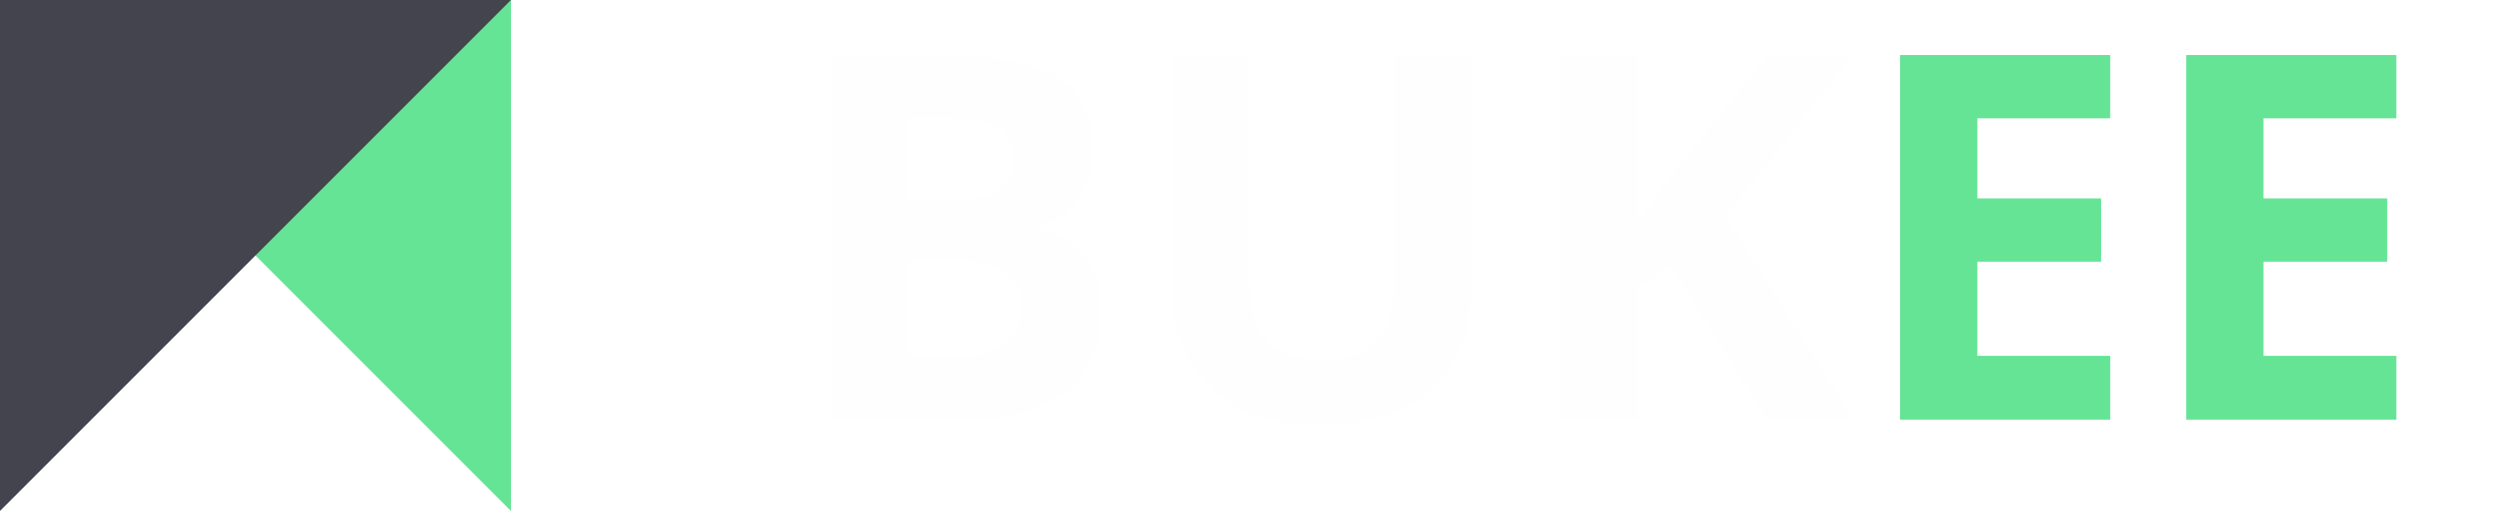
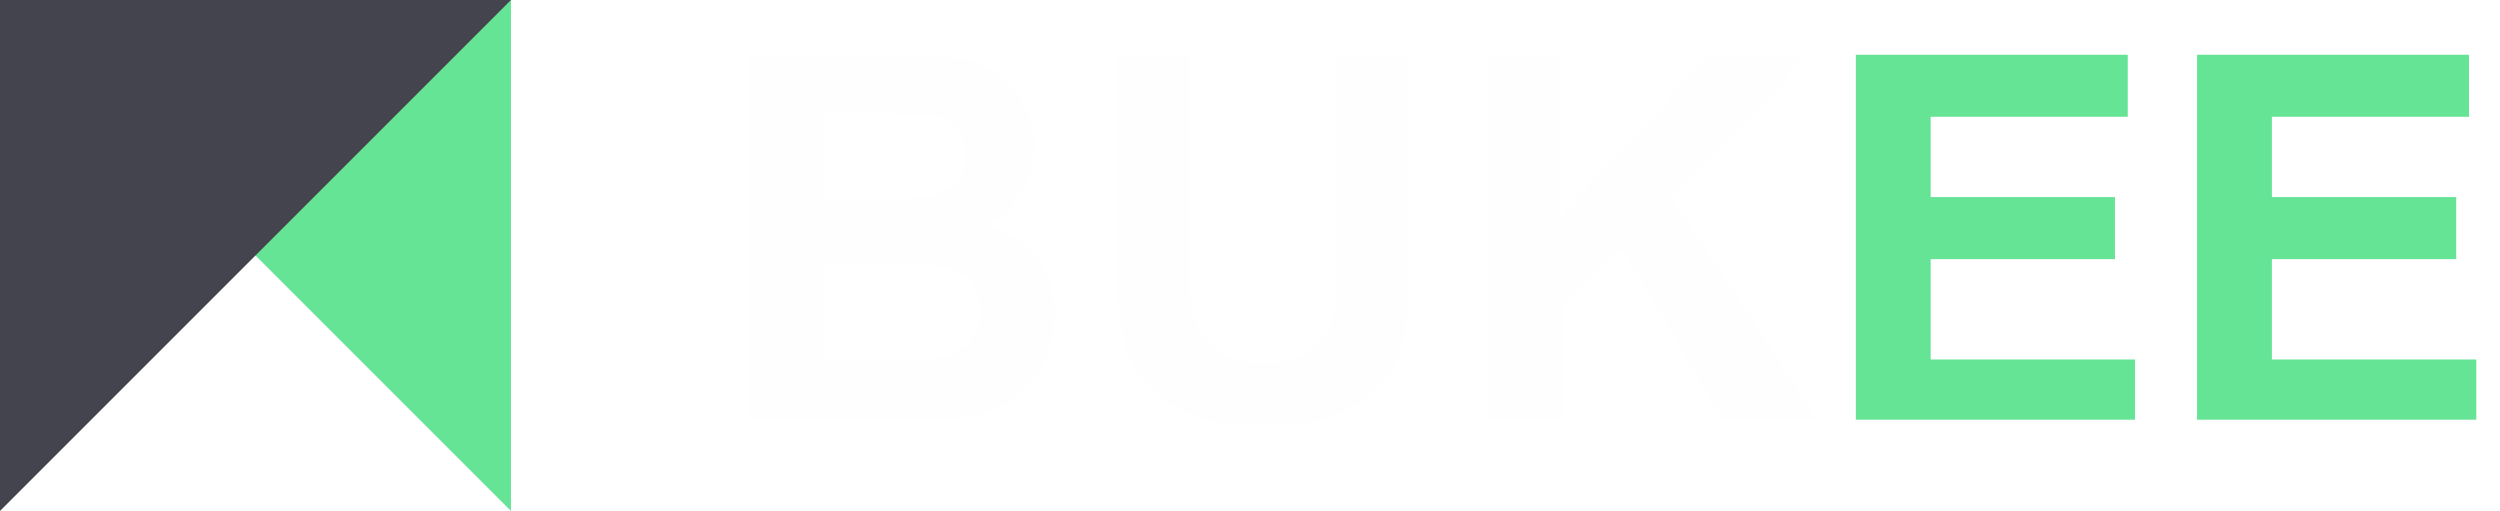
- <svg xmlns="http://www.w3.org/2000/svg" id="Logo" width="137" height="28" viewBox="0 0 137 28">
-   <defs>
-     <style>
-       .cls-1 {
-         font-size: 28px;
-         text-anchor: middle;
-         fill: #fefefe;
-         font-family: RobotoSlab;
-         font-weight: 700;
-       }
- 
-       .cls-2, .cls-3 {
-         fill: #65e496;
-       }
- 
-       .cls-3, .cls-4 {
-         fill-rule: evenodd;
-       }
- 
-       .cls-4 {
-         fill: #44444f;
-       }
-     </style>
-   </defs>
-   <text id="BUKEE" class="cls-1" x="88" y="23">BUK<tspan class="cls-2">EE</tspan>
-   </text>
-   <g id="logo_icon" data-name="logo icon">
-     <path id="Rectangle_10_copy_3" data-name="Rectangle 10 copy 3" class="cls-3" d="M243,78L215,50h28V78Z" transform="translate(-215 -50)" />
-     <path class="cls-4" d="M243,50L215,78V50h28Z" transform="translate(-215 -50)" />
+ <svg xmlns="http://www.w3.org/2000/svg" version="1.1" id="Logo" x="0px" y="0px" viewBox="0 0 137 28" style="enable-background:new 0 0 137 28;" xml:space="preserve">
+   <style type="text/css">
+ 	.st0{enable-background:new    ;}
+ 	.st1{fill:#FEFEFE;}
+ 	.st2{fill:#65E496;}
+ 	.st3{fill:#44444F;}
+ </style>
+   <g class="st0">
+     <path class="st1" d="M41,3h8c1.6,0,2.8,0.1,3.5,0.2s1.5,0.4,2.1,0.8s1.1,1,1.5,1.7s0.6,1.5,0.6,2.3c0,0.9-0.3,1.8-0.8,2.6   S54.9,12,54,12.3c1.2,0.4,2.2,1,2.8,1.8s1,1.9,1,3c0,0.9-0.2,1.8-0.6,2.7s-1,1.5-1.7,2.1c-0.7,0.5-1.6,0.8-2.7,1   c-0.7,0.1-2.3,0.1-4.9,0.1H41V3z M45.1,6.3v4.6h2.7c1.6,0,2.6,0,2.9-0.1c0.7-0.1,1.2-0.3,1.6-0.7s0.6-0.9,0.6-1.6   c0-0.6-0.2-1.1-0.5-1.5s-0.9-0.6-1.5-0.7c-0.4,0-1.6-0.1-3.5-0.1H45.1z M45.1,14.3v5.4h3.7c1.5,0,2.4,0,2.8-0.1   c0.6-0.1,1.1-0.4,1.5-0.8c0.4-0.4,0.6-1,0.6-1.7c0-0.6-0.1-1.1-0.4-1.5c-0.3-0.4-0.7-0.7-1.3-0.9c-0.6-0.2-1.7-0.3-3.6-0.3H45.1z" />
+     <path class="st1" d="M61.2,3h4v10.9c0,1.7,0,2.8,0.2,3.3c0.2,0.8,0.6,1.5,1.2,2c0.7,0.5,1.5,0.7,2.7,0.7c1.1,0,2-0.2,2.6-0.7   s0.9-1,1.1-1.7s0.2-1.8,0.2-3.4V3h4v10.5c0,2.4-0.1,4.1-0.3,5.1s-0.6,1.8-1.2,2.5s-1.4,1.2-2.4,1.6s-2.3,0.6-3.9,0.6   c-1.9,0-3.4-0.2-4.4-0.7c-1-0.4-1.8-1-2.3-1.7s-1-1.4-1.1-2.2c-0.3-1.1-0.4-2.8-0.4-5.1V3z" />
+     <path class="st1" d="M81.5,23V3h4v8.9L93.7,3h5.4l-7.5,7.8l8,12.2h-5.2l-5.5-9.4l-3.3,3.3V23H81.5z" />
+   </g>
+   <g class="st0">
+     <path class="st2" d="M101.7,23V3h14.9v3.4h-10.8v4.4h10.1v3.4h-10.1v5.5h11.2V23H101.7z" />
+     <path class="st2" d="M120.4,23V3h14.9v3.4h-10.8v4.4h10.1v3.4h-10.1v5.5h11.2V23H120.4z" />
+   </g>
+   <g id="logo_icon">
+     <path id="Rectangle_10_copy_3" class="st2" d="M28,28L0,0h28V28z" />
+     <path class="st3" d="M28,0L0,28V0H28z" />
  </g>
</svg>
